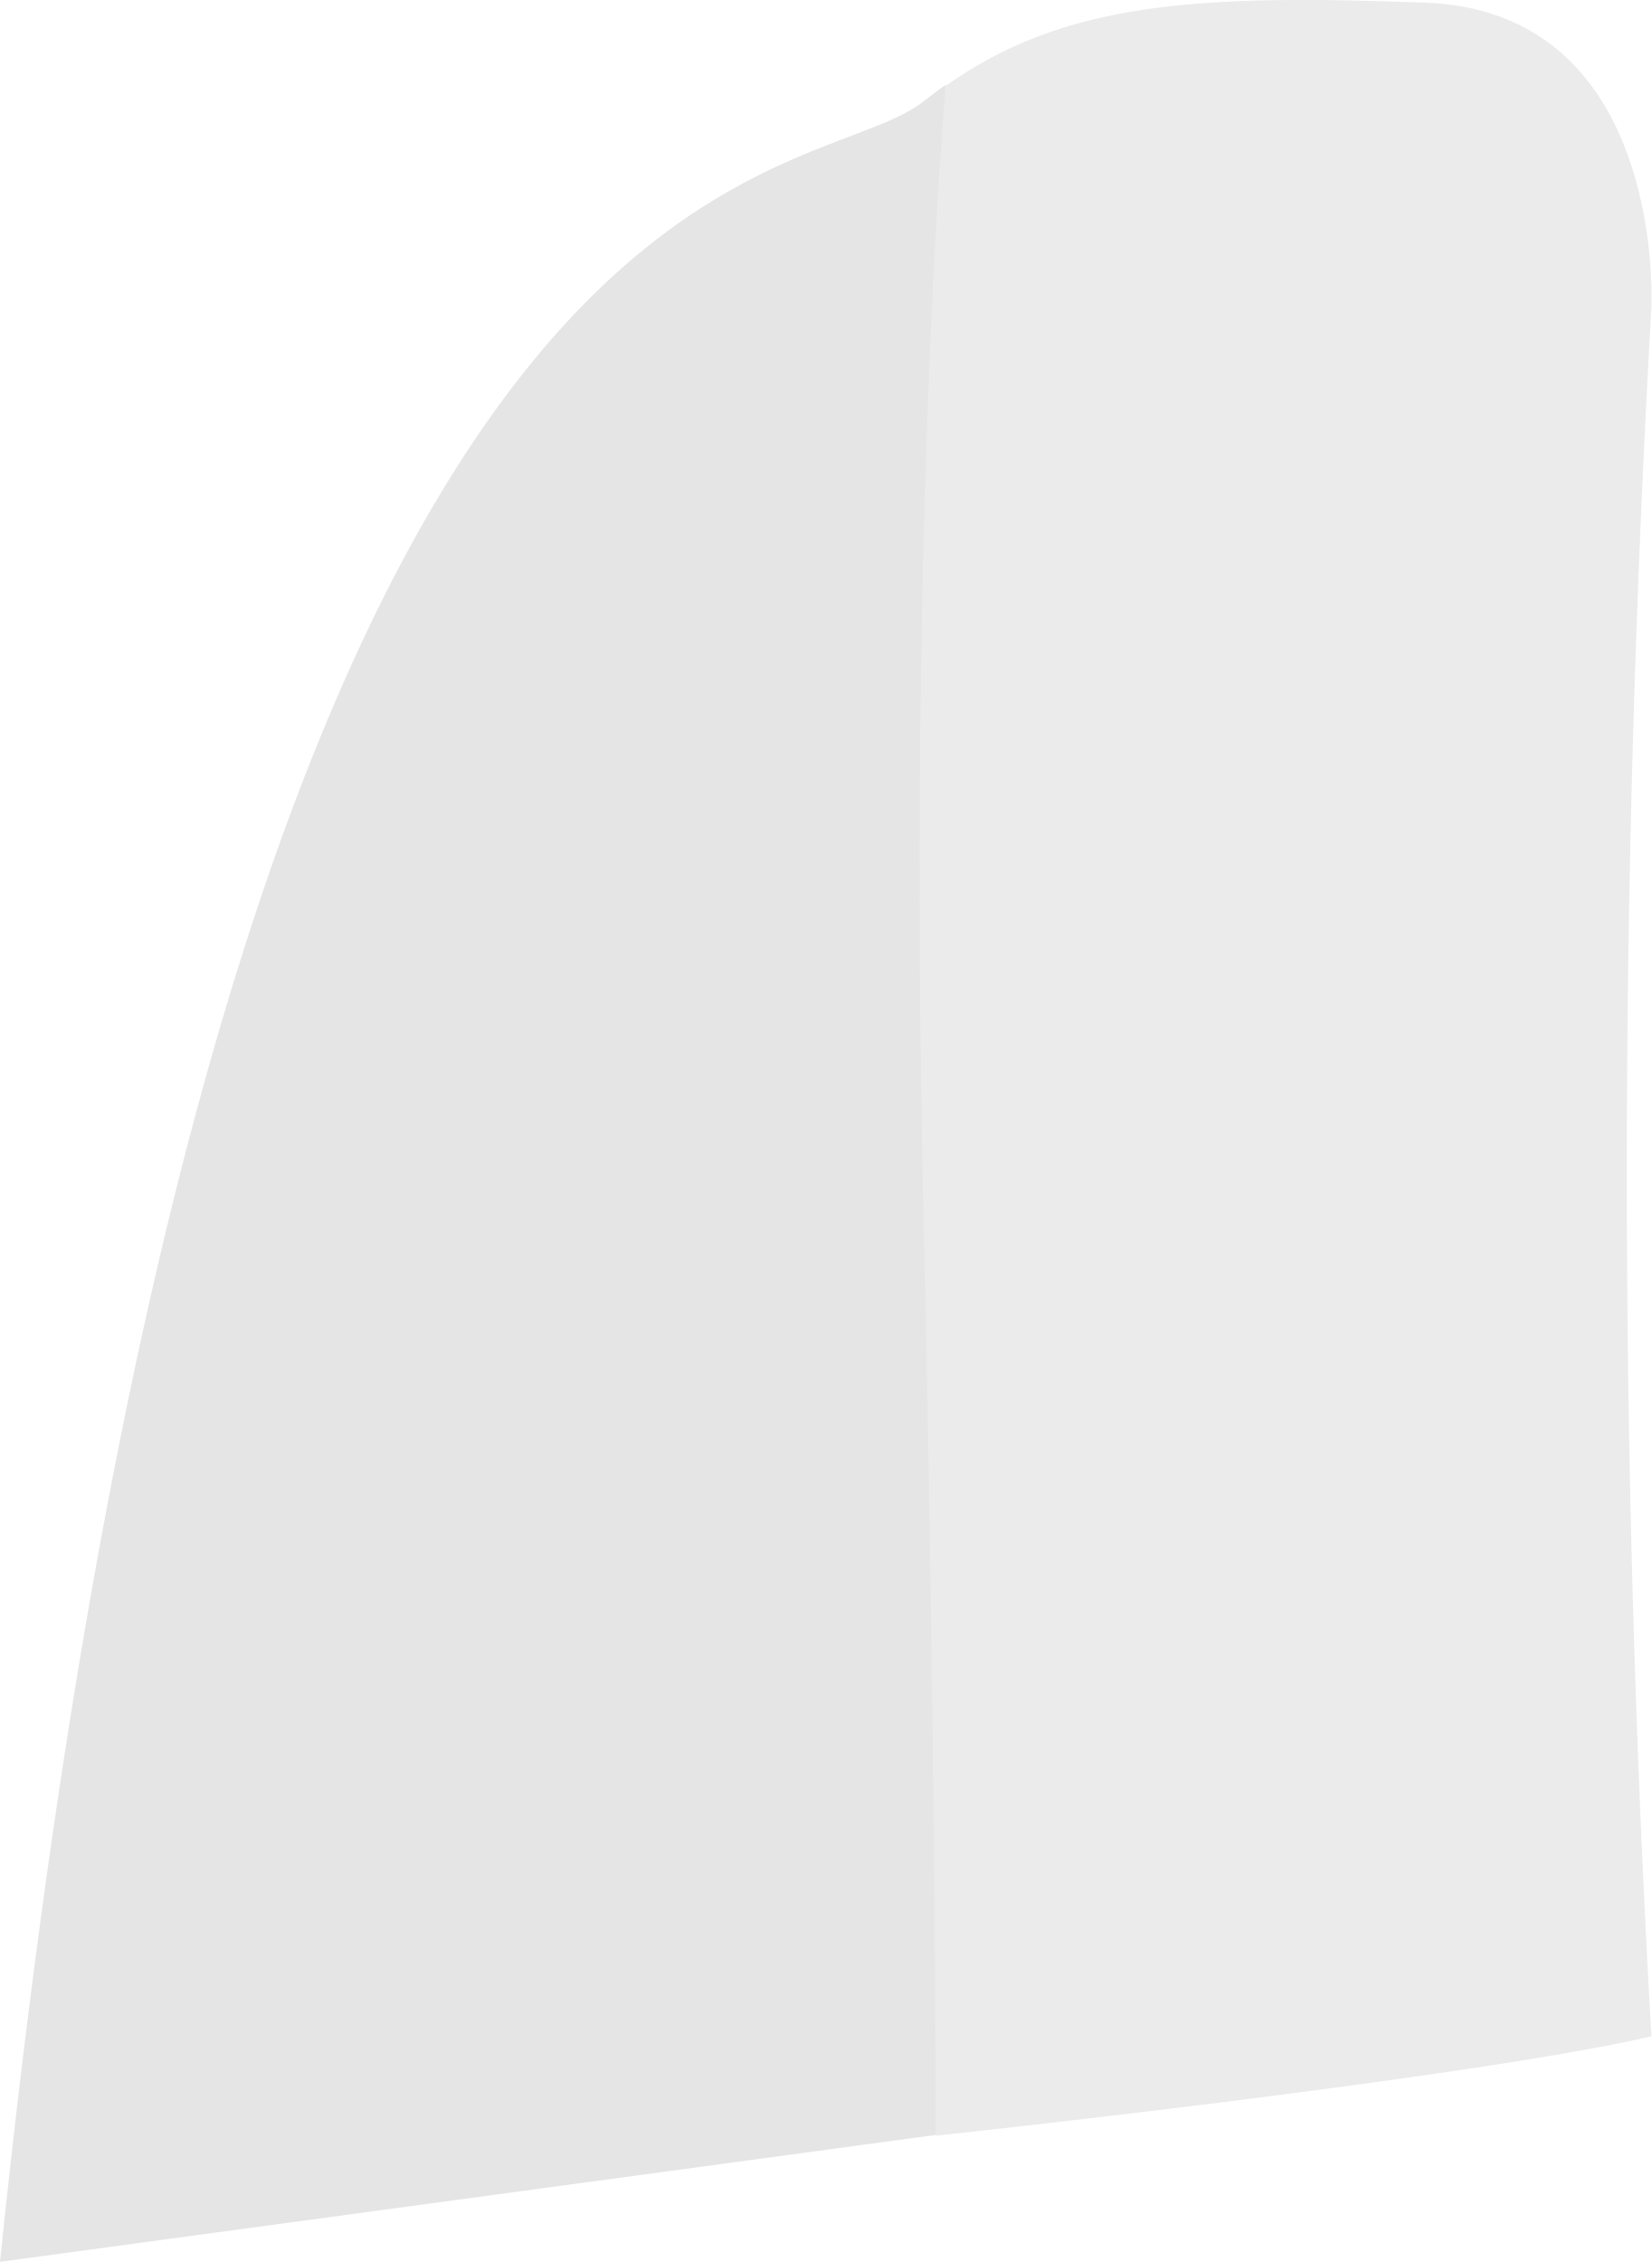
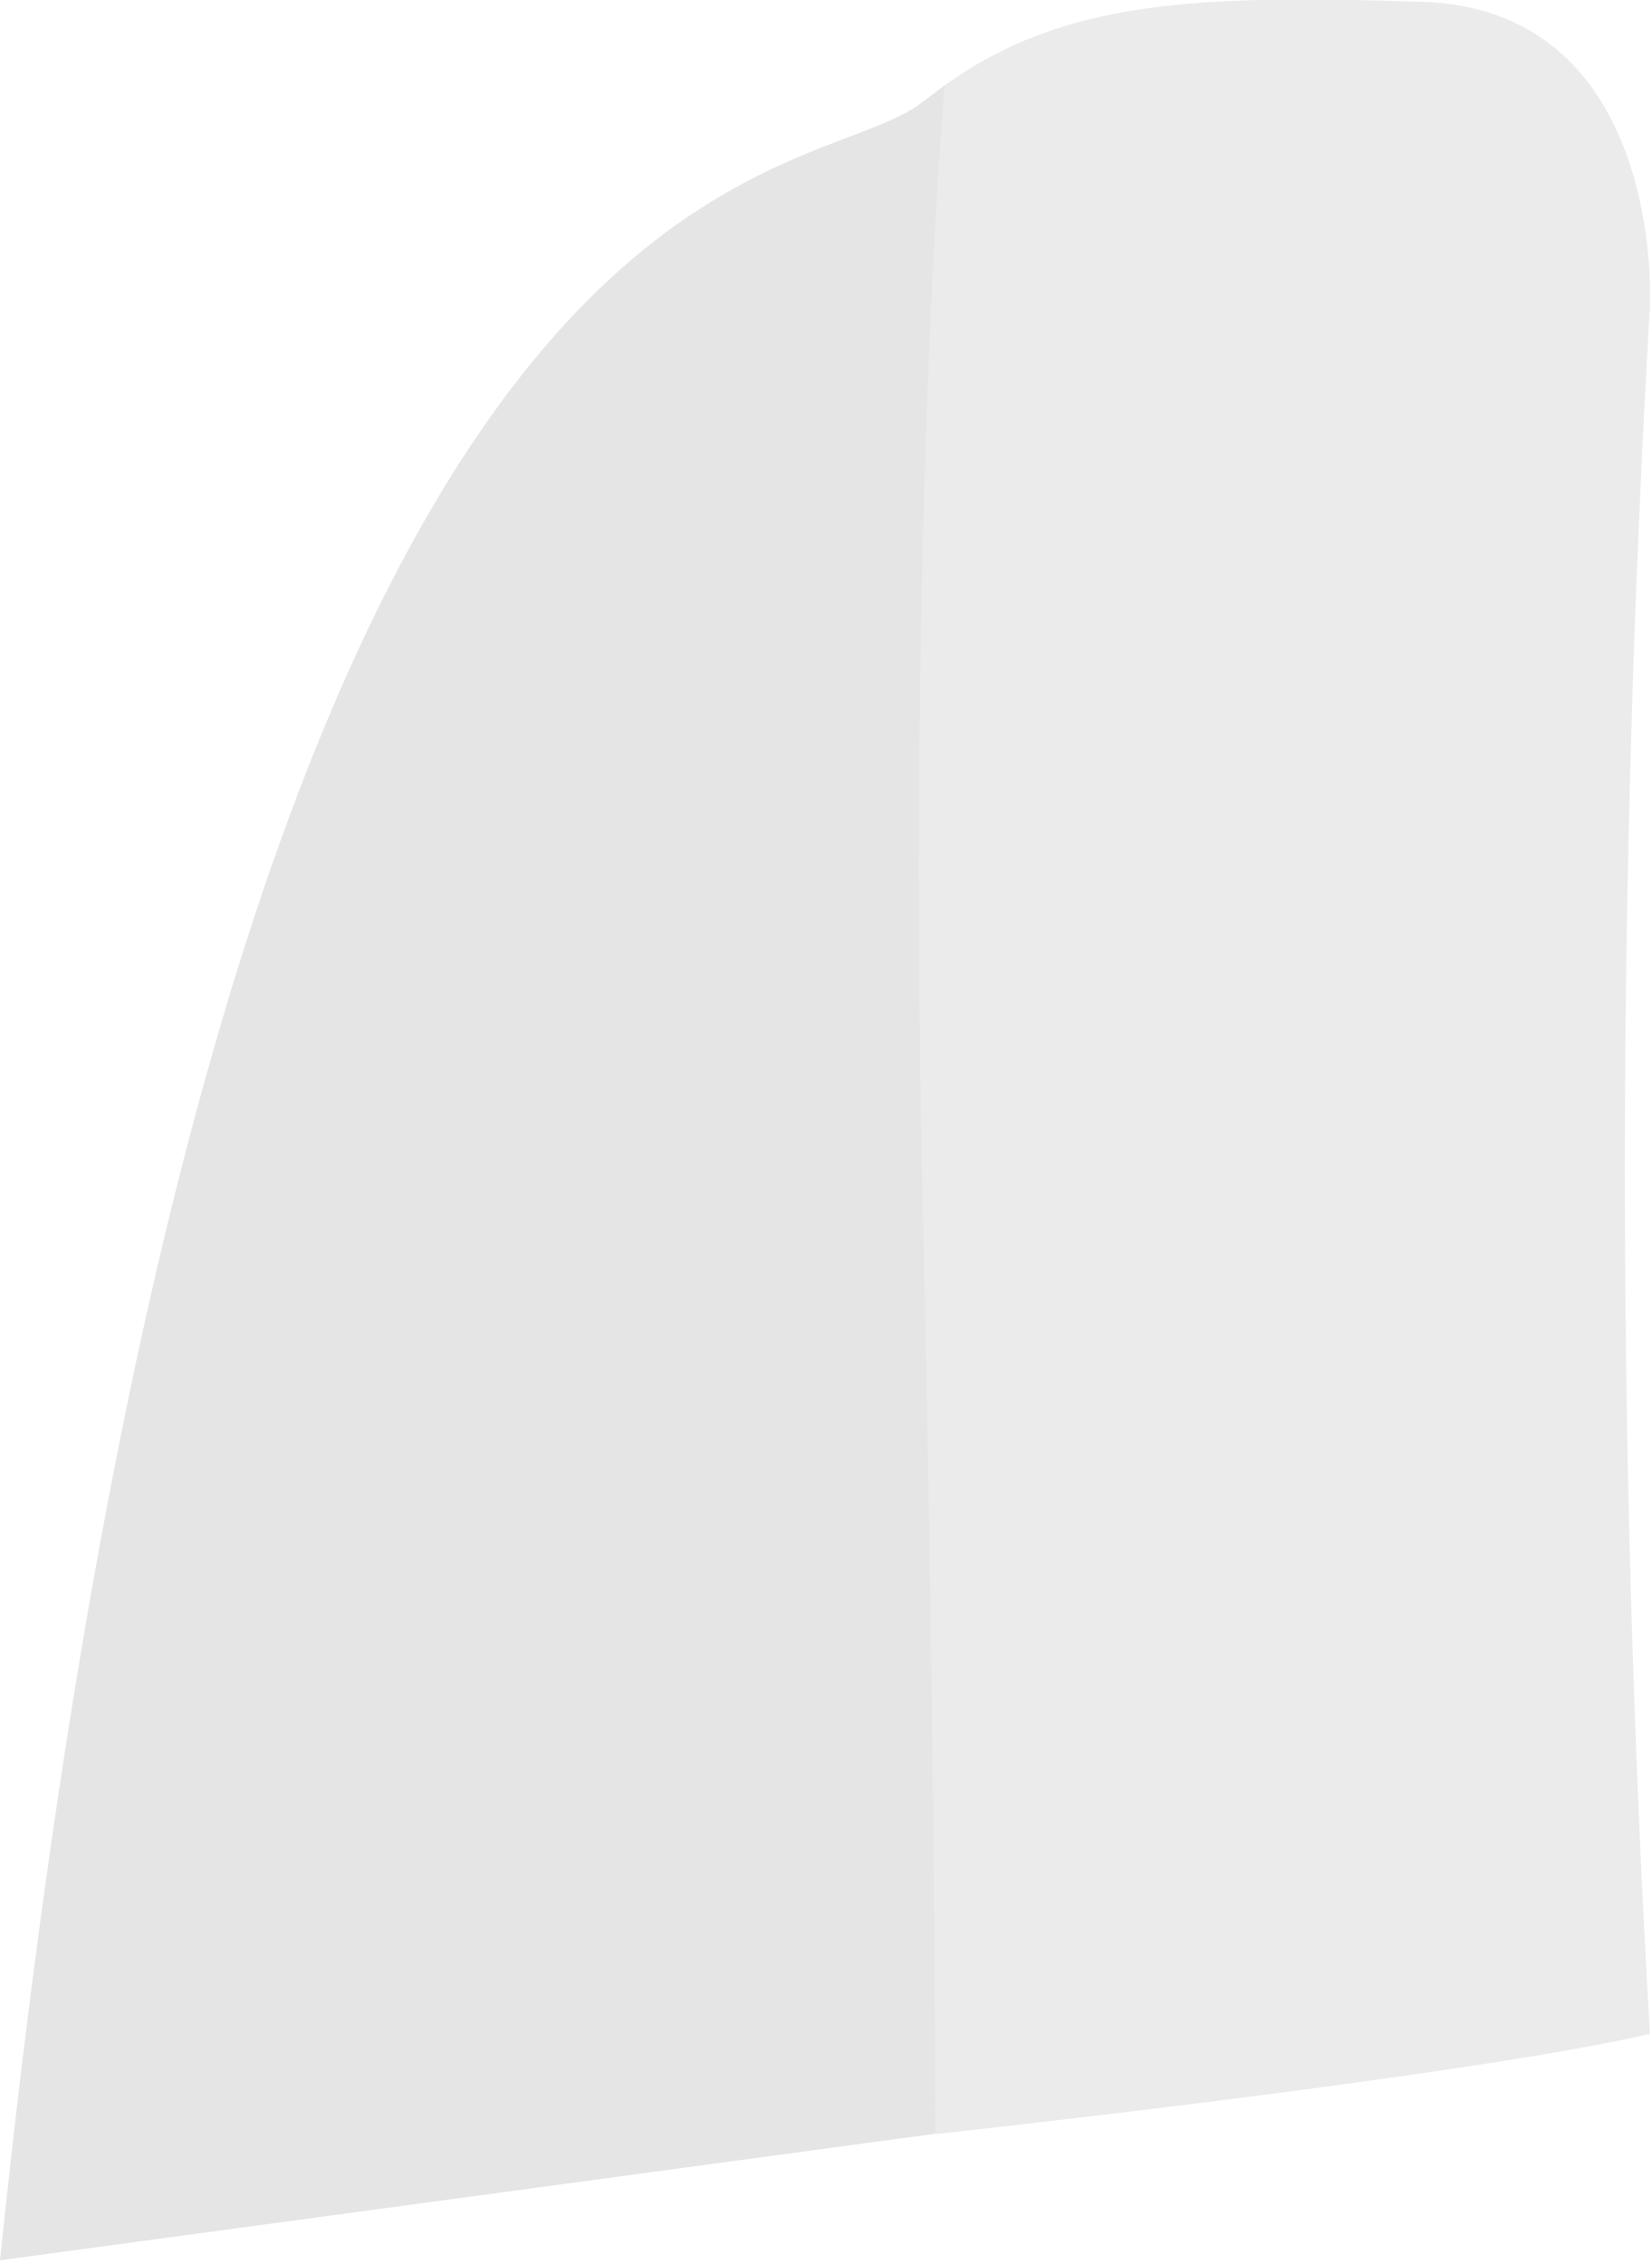
- <svg xmlns="http://www.w3.org/2000/svg" id="Layer_1" data-name="Layer 1" width="88.93" height="121.8" viewBox="0 0 88.93 121.8">
+ <svg xmlns="http://www.w3.org/2000/svg" id="layer" version="1.1" width="89" height="122" viewBox="0 0 89 122">
  <defs>
    <style>
-       .cls-1 {
-         fill: #e5e5e5;
-       }
+             .st0 {
+             fill: #e5e5e5;
+             }

-       .cls-2 {
-         fill: #ebebeb;
-       }
-     </style>
+             .st1 {
+             fill: #ebebeb;
+             }
+         </style>
  </defs>
-   <g id="LT_Pressed" data-name="LT Pressed">
-     <path class="cls-1" d="M74.75,56.08v-.67A5.91,5.91,0,0,1,74.75,56.08Z" transform="translate(0 0)" />
-     <path class="cls-1" d="M49.72,5.47c.4-.32.8-.62,1.21-.9l2.32,110L0,121.79C12.07,5,43,10.76,49.72,5.47Z" transform="translate(0 0)" />
-     <path class="cls-2" d="M76.74.14C87.57.55,88.81,11.58,88.93,15.33v1.23a819.52,819.52,0,0,0,0,93.09C79,111.94,50.39,115,50.39,115s0-20.91-.68-50.6c-.81-37.5,1.22-59.78,1.22-59.78C57.34.09,64.49-.31,76.74.14Z" transform="translate(0 0)" />
+   <g id="LT_Pressed">
+     <path class="st0" d="M74.8,56.1v-.7c0,.2,0,.4,0,.7Z" />
+     <path class="st0" d="M49.7,5.5c.4-.3.8-.6,1.2-.9l2.3,110L0,121.8C12.1,5,43,10.8,49.7,5.5Z" />
+     <path class="st1" d="M76.7.1c10.8.4,12.1,11.4,12.2,15.2v1.2c-1.8,31-1.8,62.1,0,93.1-9.9,2.3-38.5,5.4-38.5,5.4,0,0,0-20.9-.7-50.6-.8-37.5,1.2-59.8,1.2-59.8C57.3,0,64.5-.3,76.7.1Z" />
  </g>
</svg>
